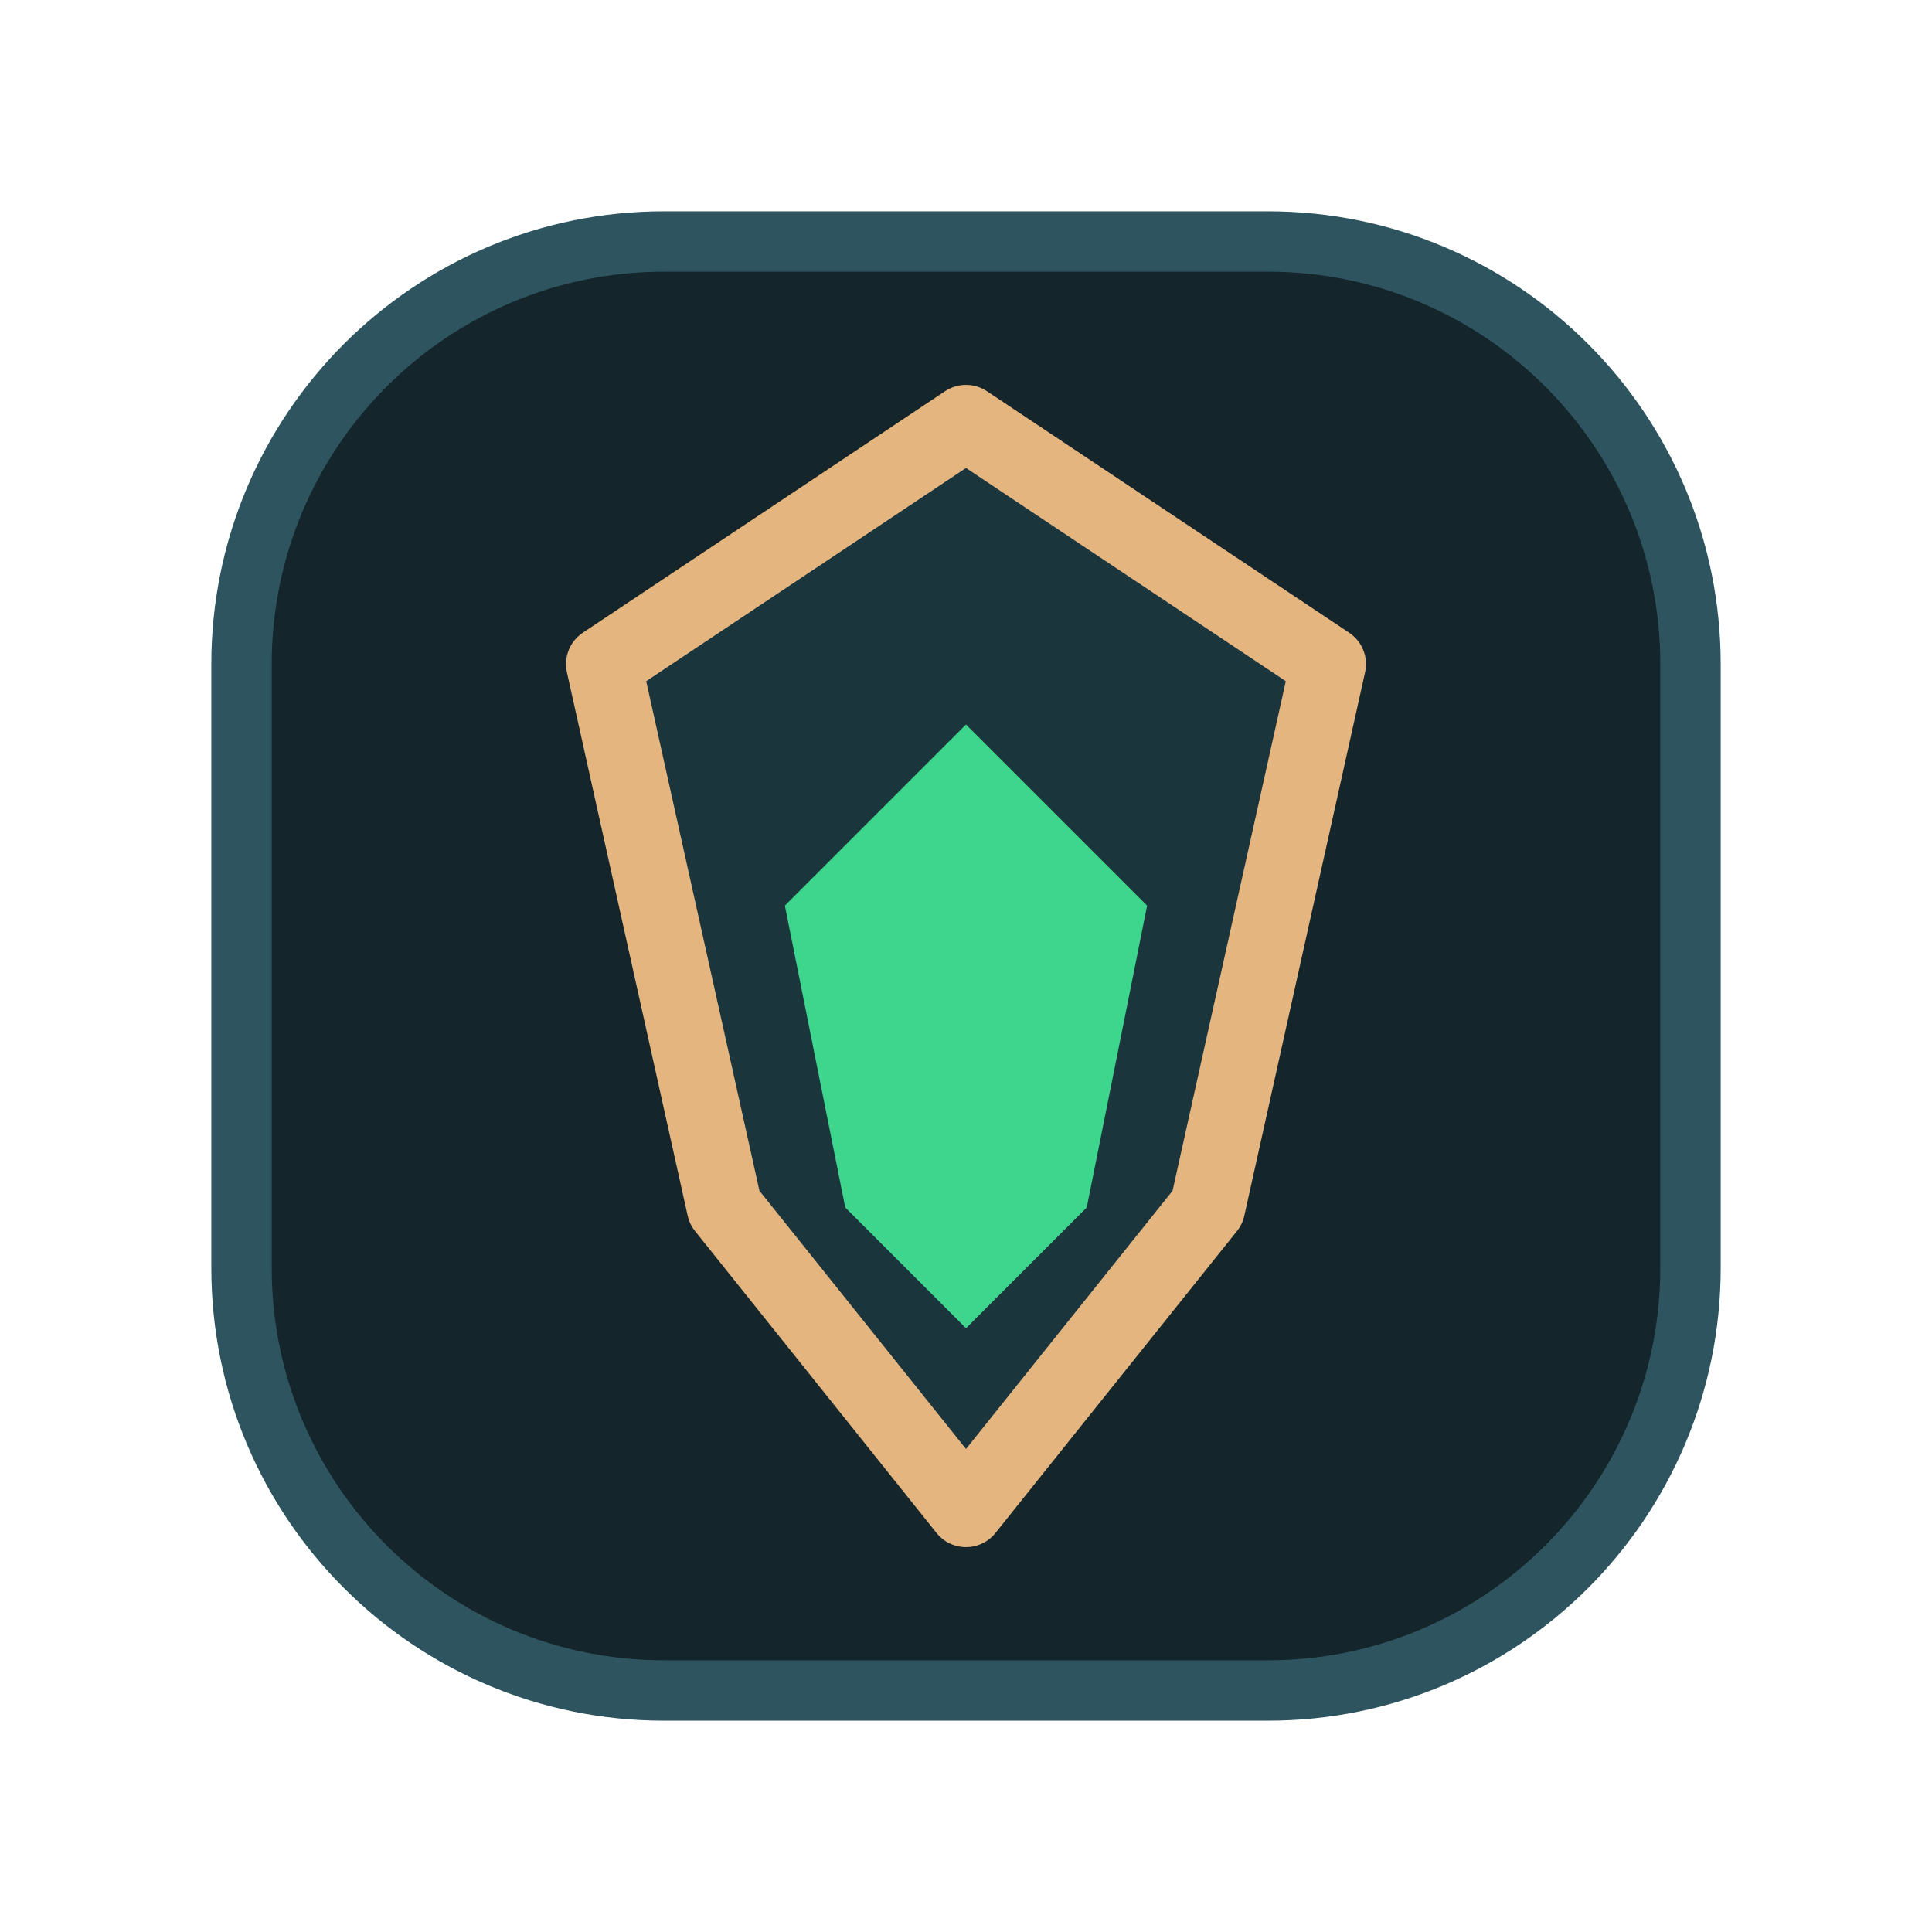
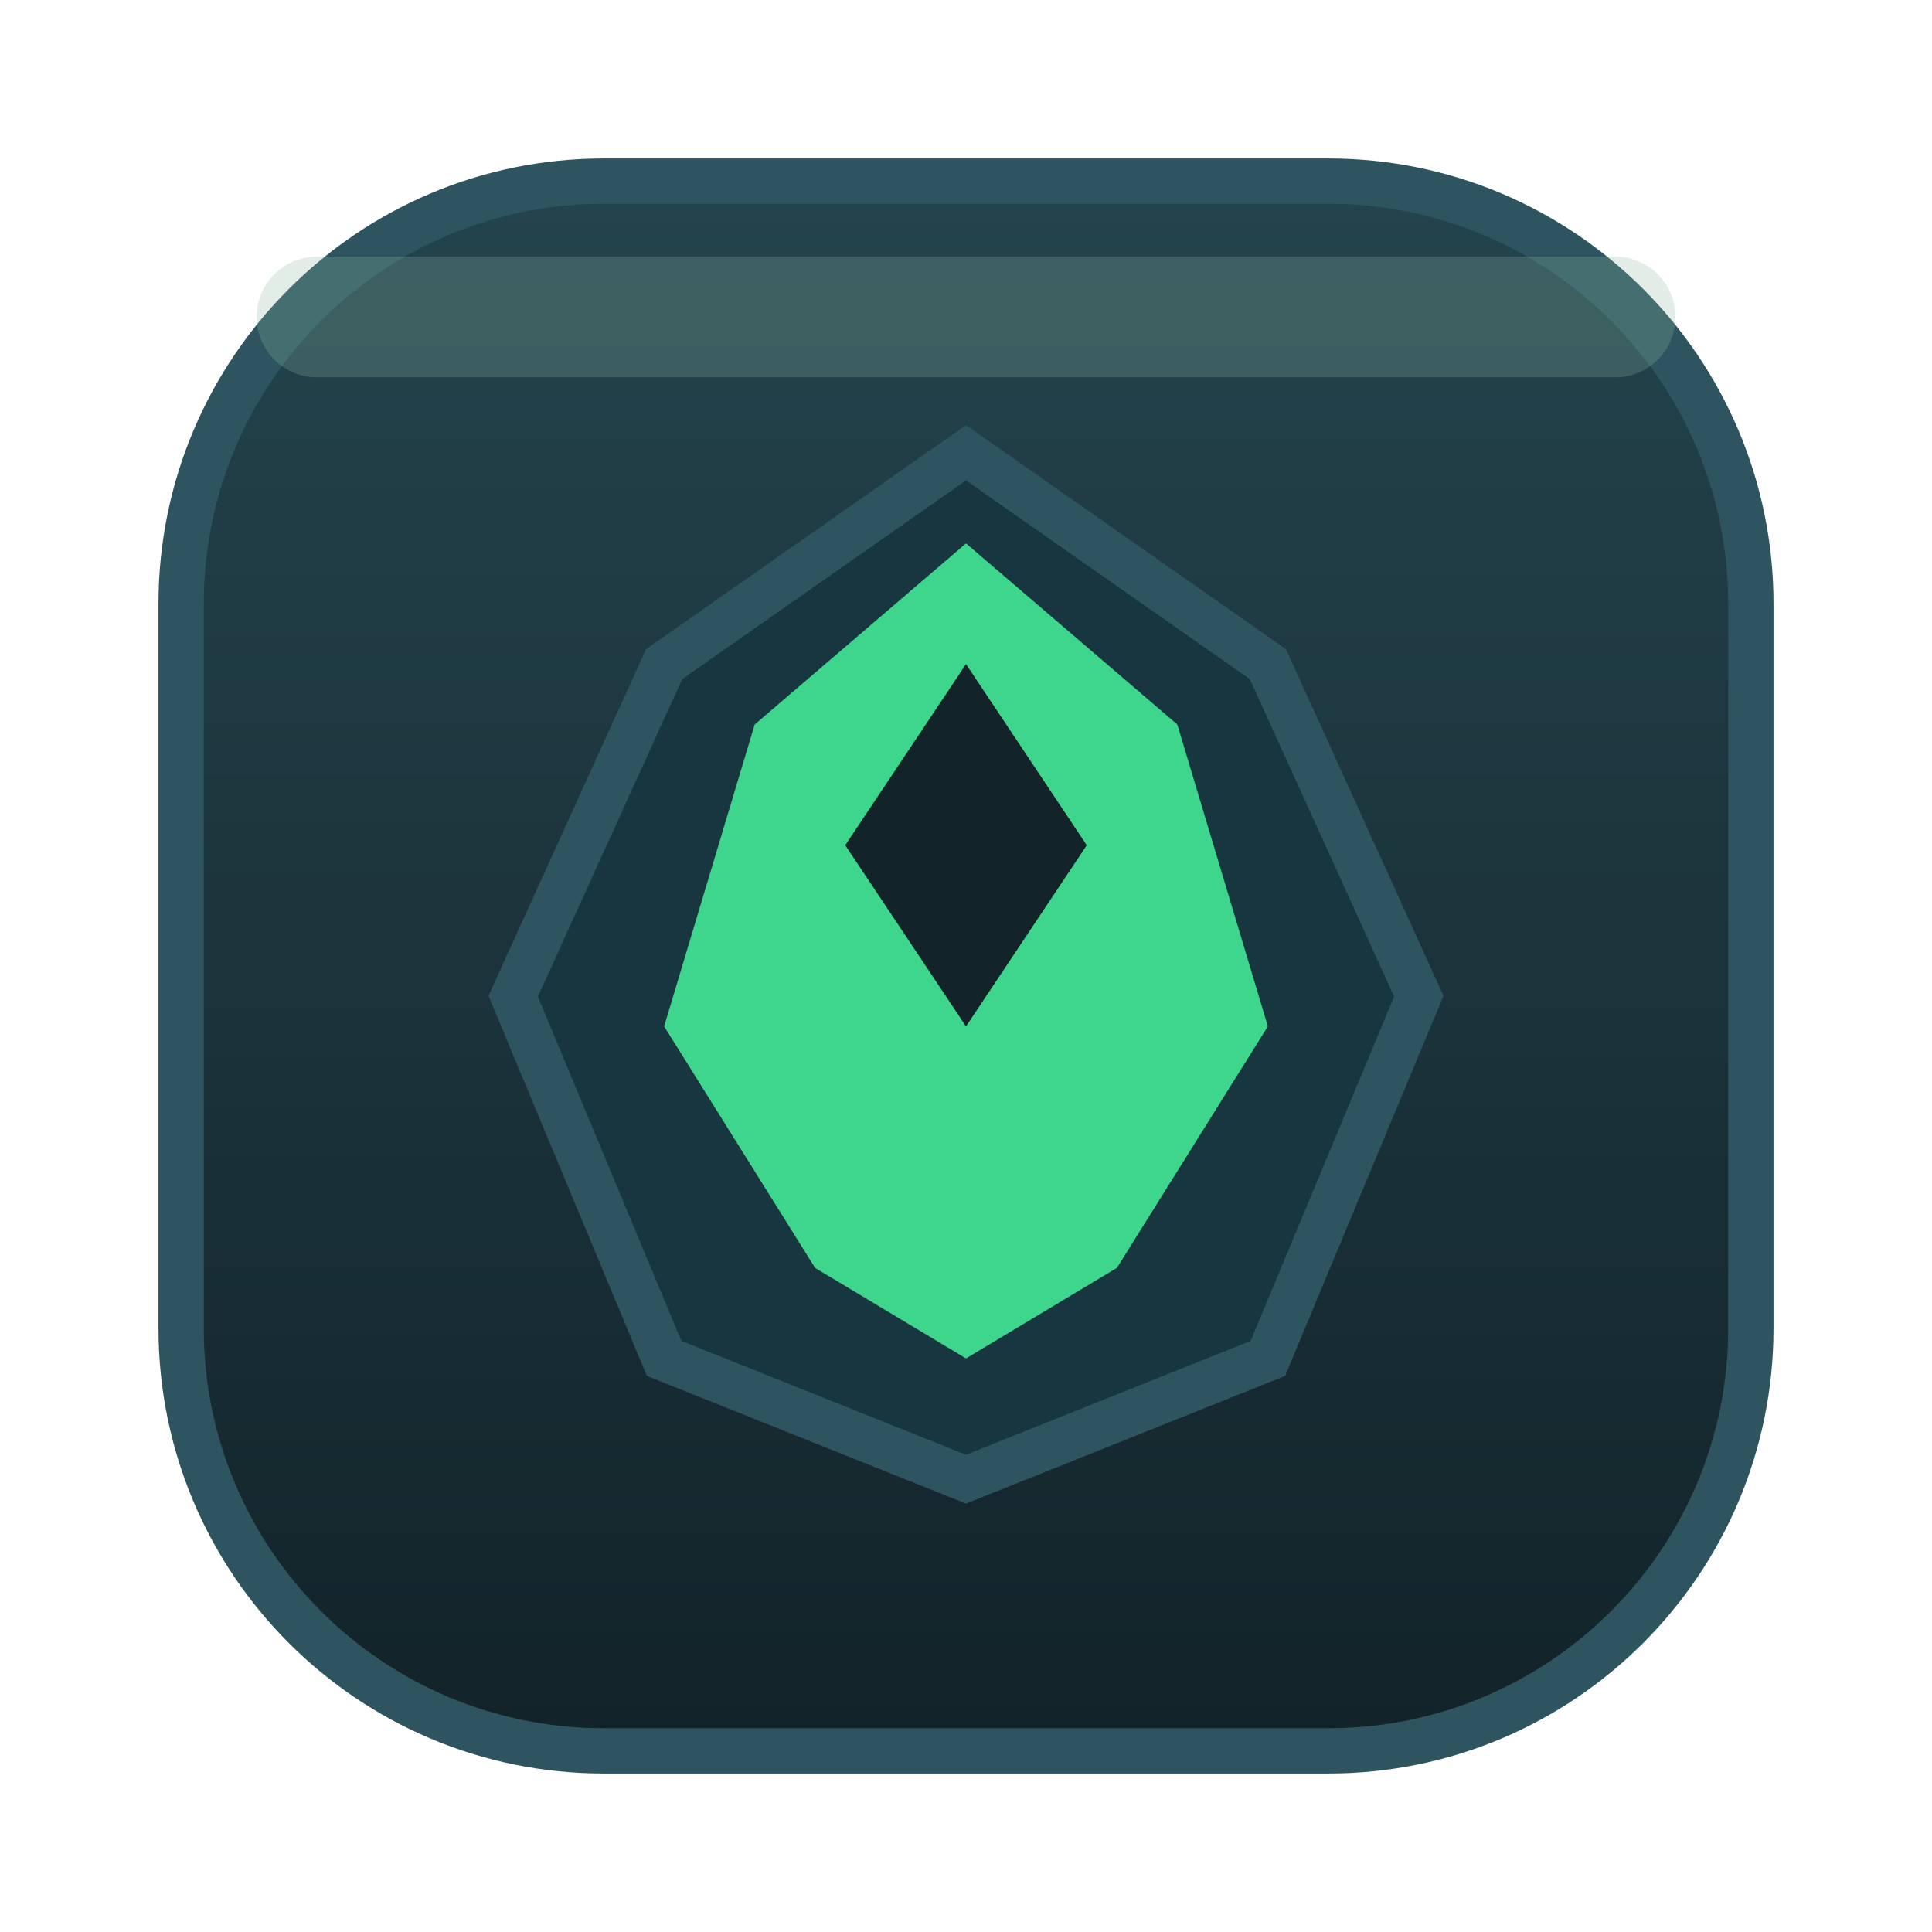
<svg xmlns="http://www.w3.org/2000/svg" width="64" height="64" viewBox="0 0 64 64" fill="none">
-   <rect x="8" y="8" width="48" height="48" rx="14" fill="#14262C" stroke="#2E555F" stroke-width="2" />
-   <polygon points="32,14 44,22 40,40 32,50 24,40 20,22" fill="#1B353D" stroke="#E5B580" stroke-width="2.5" stroke-linejoin="round" />
-   <polygon points="32,24 38,30 36,40 32,44 28,40 26,30" fill="#3DD68C" />
+   <defs>
+     <linearGradient id="brBg" x1="32" y1="6" x2="32" y2="58" gradientUnits="userSpaceOnUse">
+       <stop offset="0%" stop-color="#24444D" />
+       <stop offset="100%" stop-color="#122329" />
+     </linearGradient>
+   </defs>
+   <rect x="6" y="6" width="52" height="52" rx="14" fill="url(#brBg)" stroke="#2E555F" stroke-width="1.5" />
+   <rect x="8.5" y="8.5" width="47" height="4" rx="2" fill="#8FB8A6" fill-opacity="0.25" />
+   <polygon points="32,15 42,22 47,33 42,45 32,49 22,45 17,33 22,22" fill="#183640" stroke="#2E555F" stroke-width="1.5" />
+   <polygon points="32,18 39,24 42,34 37,42 32,45 27,42 22,34 25,24" fill="#3DD68C" />
+   <polygon points="32,22 36,28 32,34 28,28" fill="#122329" />
</svg>
